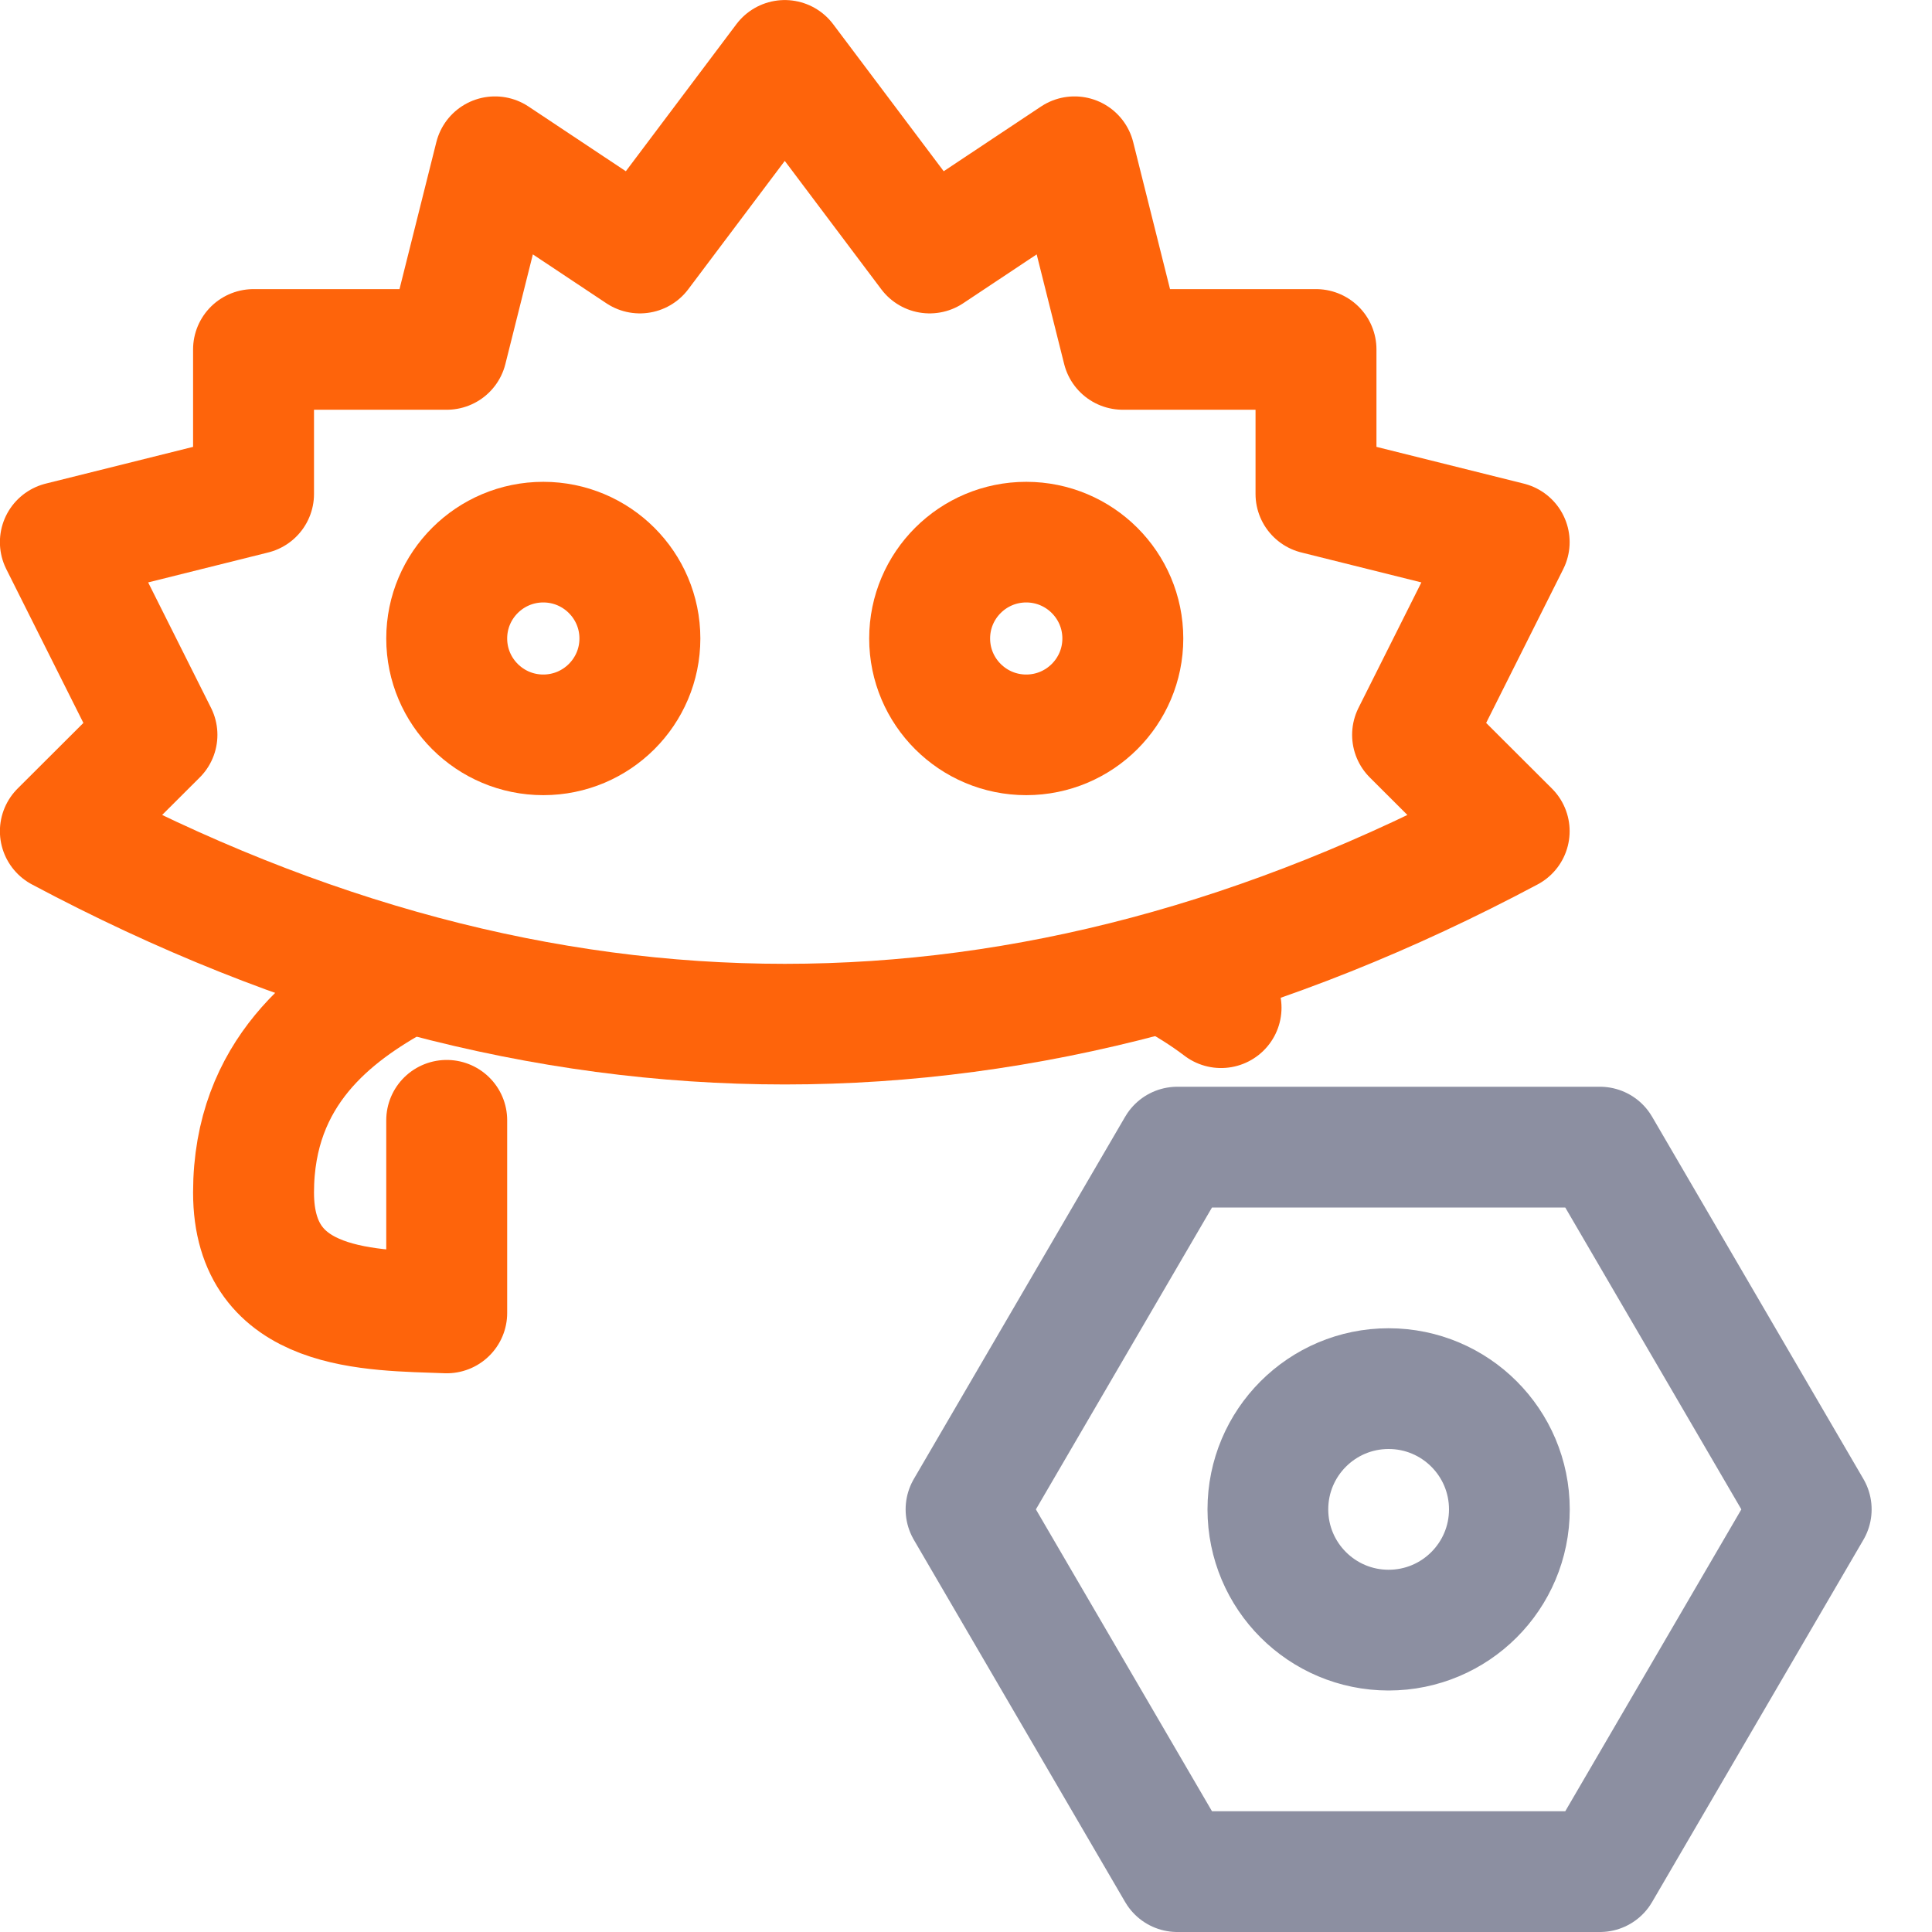
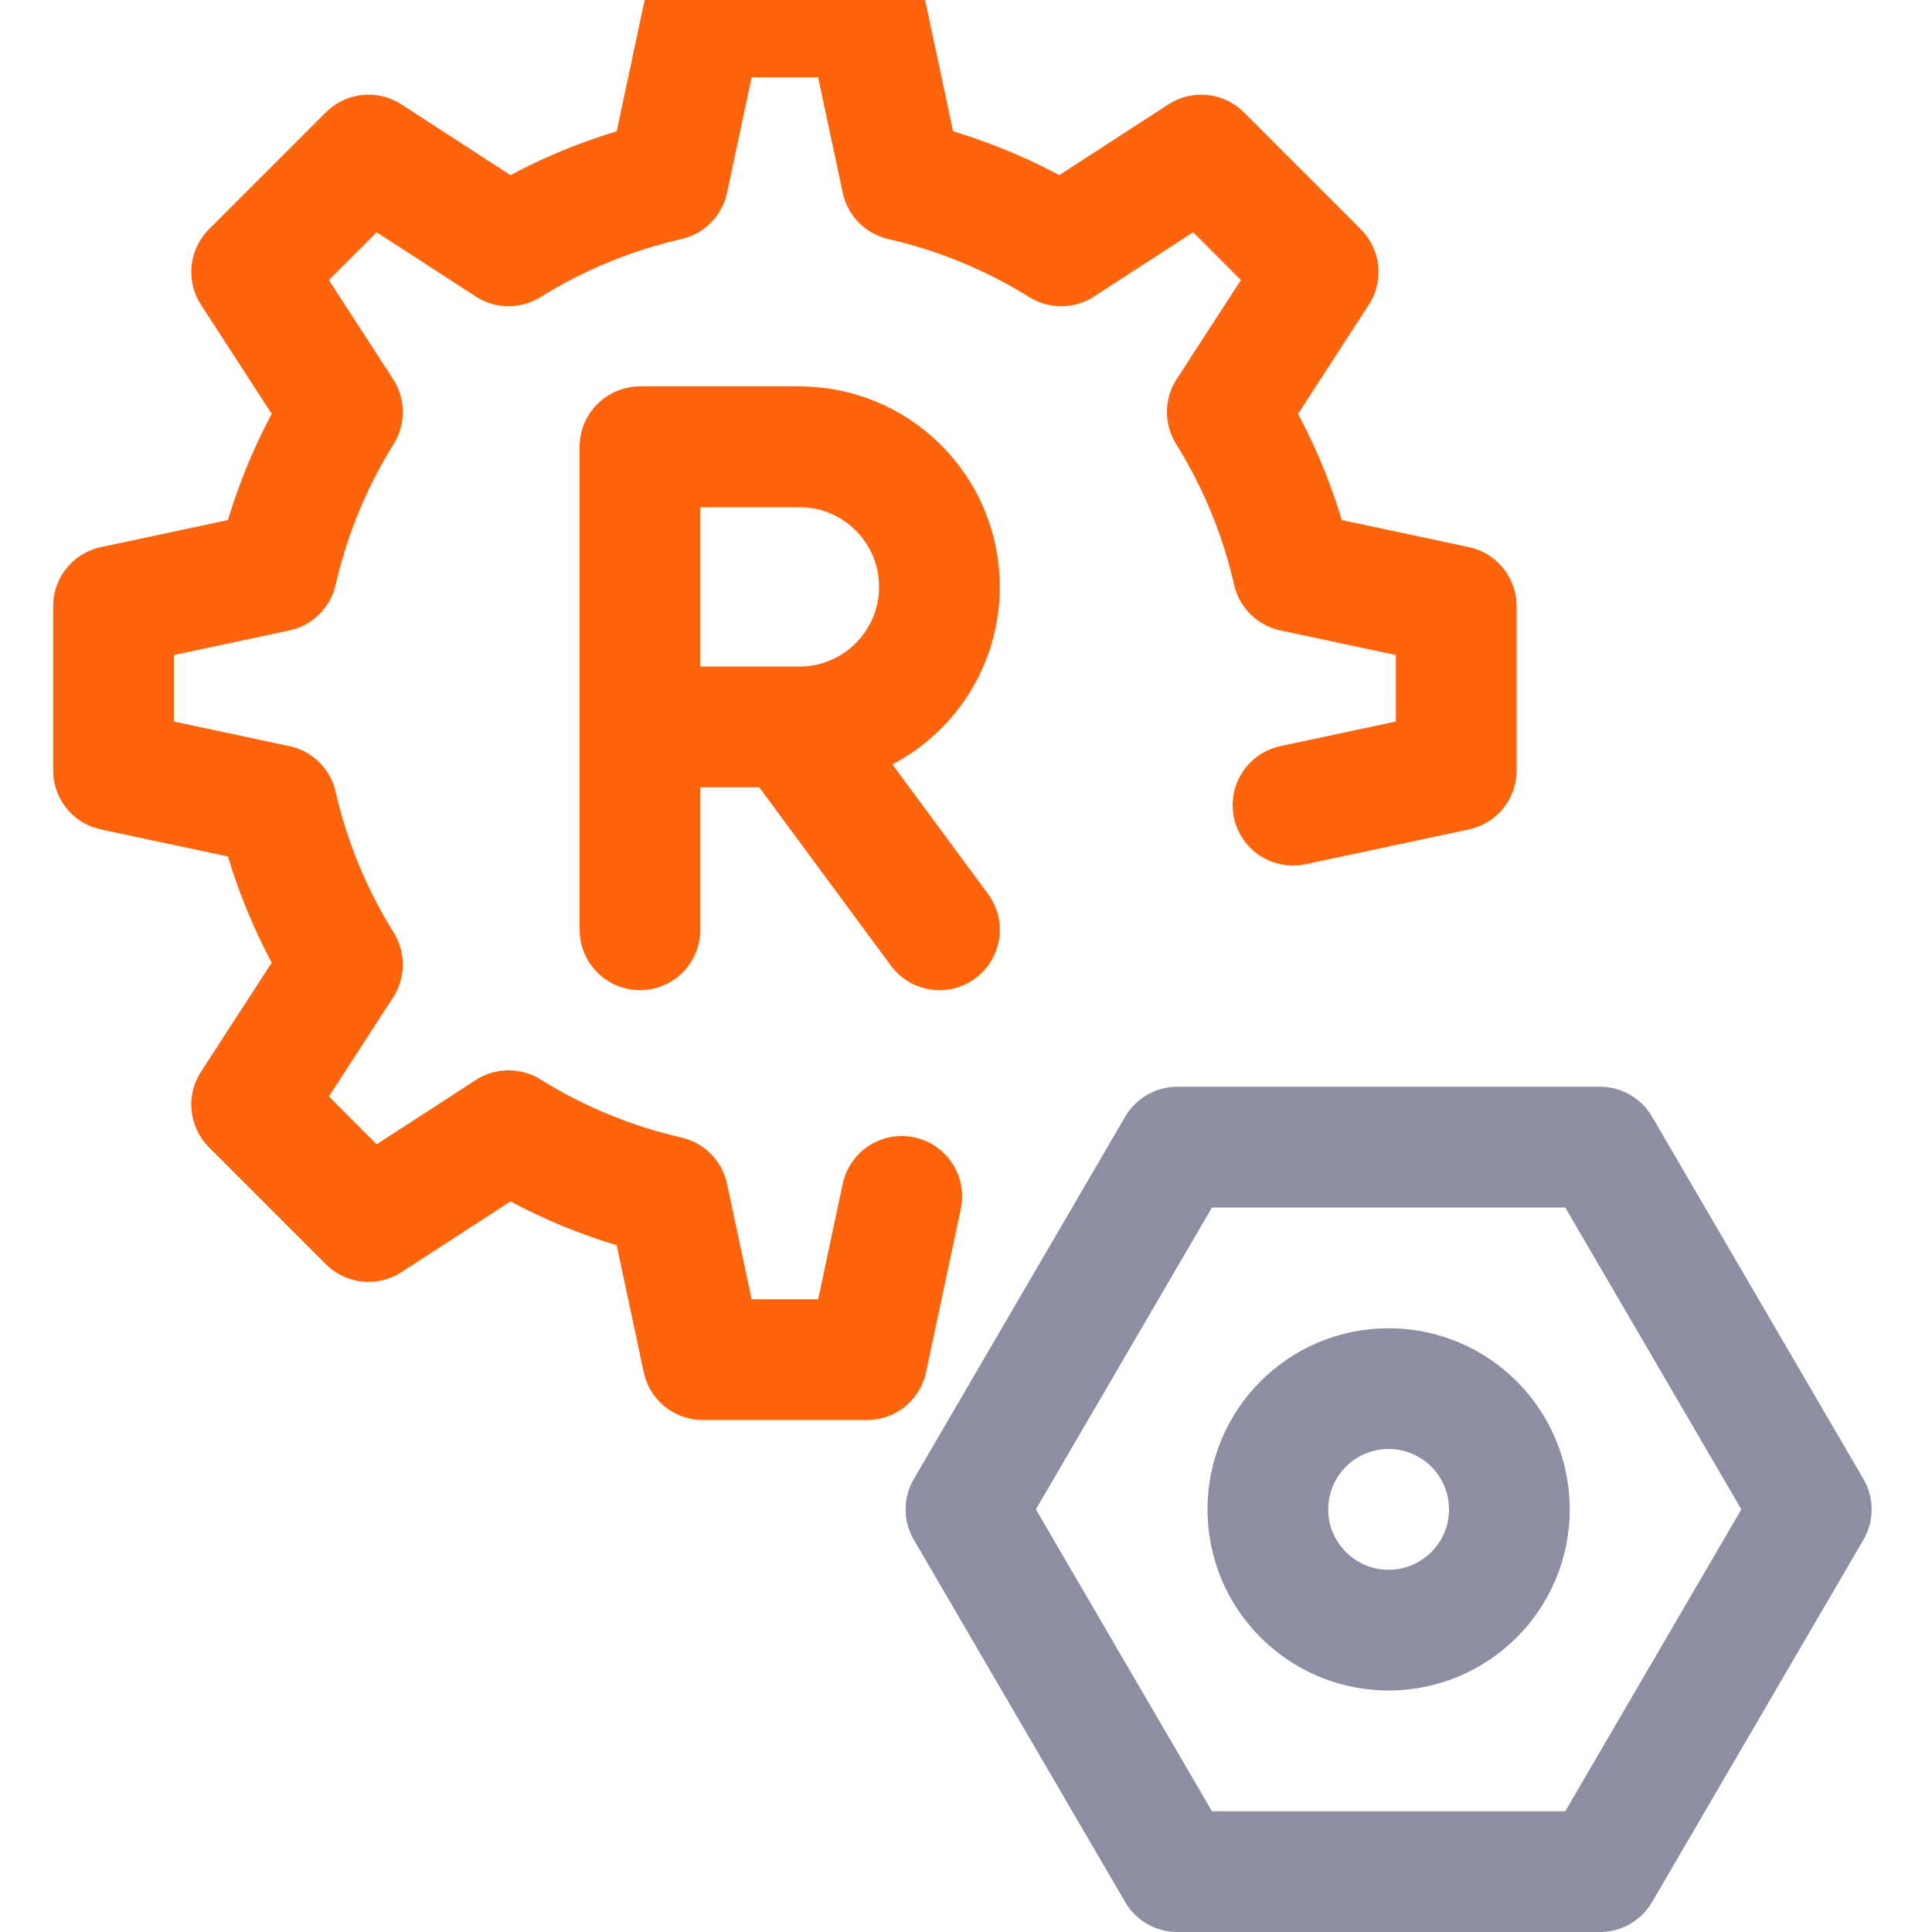
<svg xmlns="http://www.w3.org/2000/svg" width="16" height="16" viewBox="0 0 16 16">
  <path fill="none" stroke="#8c8fa1" stroke-linecap="round" stroke-linejoin="round" d="M11.5 13.5a1 1 0 100-2 1 1 0 000 2m1.75-4 1.75 3-1.75 3h-3.5L8 12.5l1.75-3z" />
-   <g fill="none" stroke="#fe640b" stroke-linecap="round" stroke-linejoin="round" stroke-width="1.252" transform="matrix(.79989 0 0 .79796 .1 -.697)">
-     <path d="m 15.5,9.5 q -7.5,4.005 -15,0 l 1,-1 -1,-2 2,-0.5 V 4.5 h 2 l 0.5,-2 1.5,1 1.5,-2 1.5,2 1.5,-1 0.5,2 h 2 V 6 l 2,0.5 -1,2 z" />
-     <path d="m 6.5,7.5 c 0,0.552 -0.448,1 -1,1 -0.552,0 -1,-0.448 -1,-1 0,-0.552 0.448,-1 1,-1 0.552,0 1,0.448 1,1 m 5,0 c 0,0.552 -0.448,1 -1,1 -0.552,0 -1,-0.448 -1,-1 0,-0.552 0.448,-1 1,-1 0.552,0 1,0.448 1,1 M 4,11.02 C 3.33,11.39 2.5,12 2.5,13.25 c 0,1.25 1.22,1.22 2,1.25 v -2 M 12,11 c 0.168,0.092 0.345,0.201 0.517,0.332" />
+   <g fill="none" stroke="#fe640b" stroke-linecap="round" stroke-linejoin="round" stroke-width="1.25" transform="matrix(.8 0 0 .8 .1 -.7)">
+     <path d="M9.21 13.26L8.85 14.95L7.15 14.95L6.79 13.26A5.4 5.4 0 0 1 5.14 12.58L3.69 13.52L2.48 12.31L3.42 10.86A5.4 5.4 0 0 1 2.74 9.21L1.05 8.85L1.05 7.15L2.74 6.79A5.4 5.4 0 0 1 3.42 5.14L2.48 3.69L3.69 2.48L5.14 3.42A5.4 5.4 0 0 1 6.79 2.74L7.15 1.05L8.85 1.05L9.21 2.74A5.4 5.4 0 0 1 10.86 3.42L12.31 2.48L13.52 3.69L12.58 5.14A5.4 5.4 0 0 1 13.26 6.79L14.95 7.15L14.95 8.85L13.26 9.21" />
+     <path d="M6.5 10.5V5.5h1.65a1.45 1.45 0 010 2.9H6.5m1.55 0 1.55 2.1" />
  </g>
</svg>
